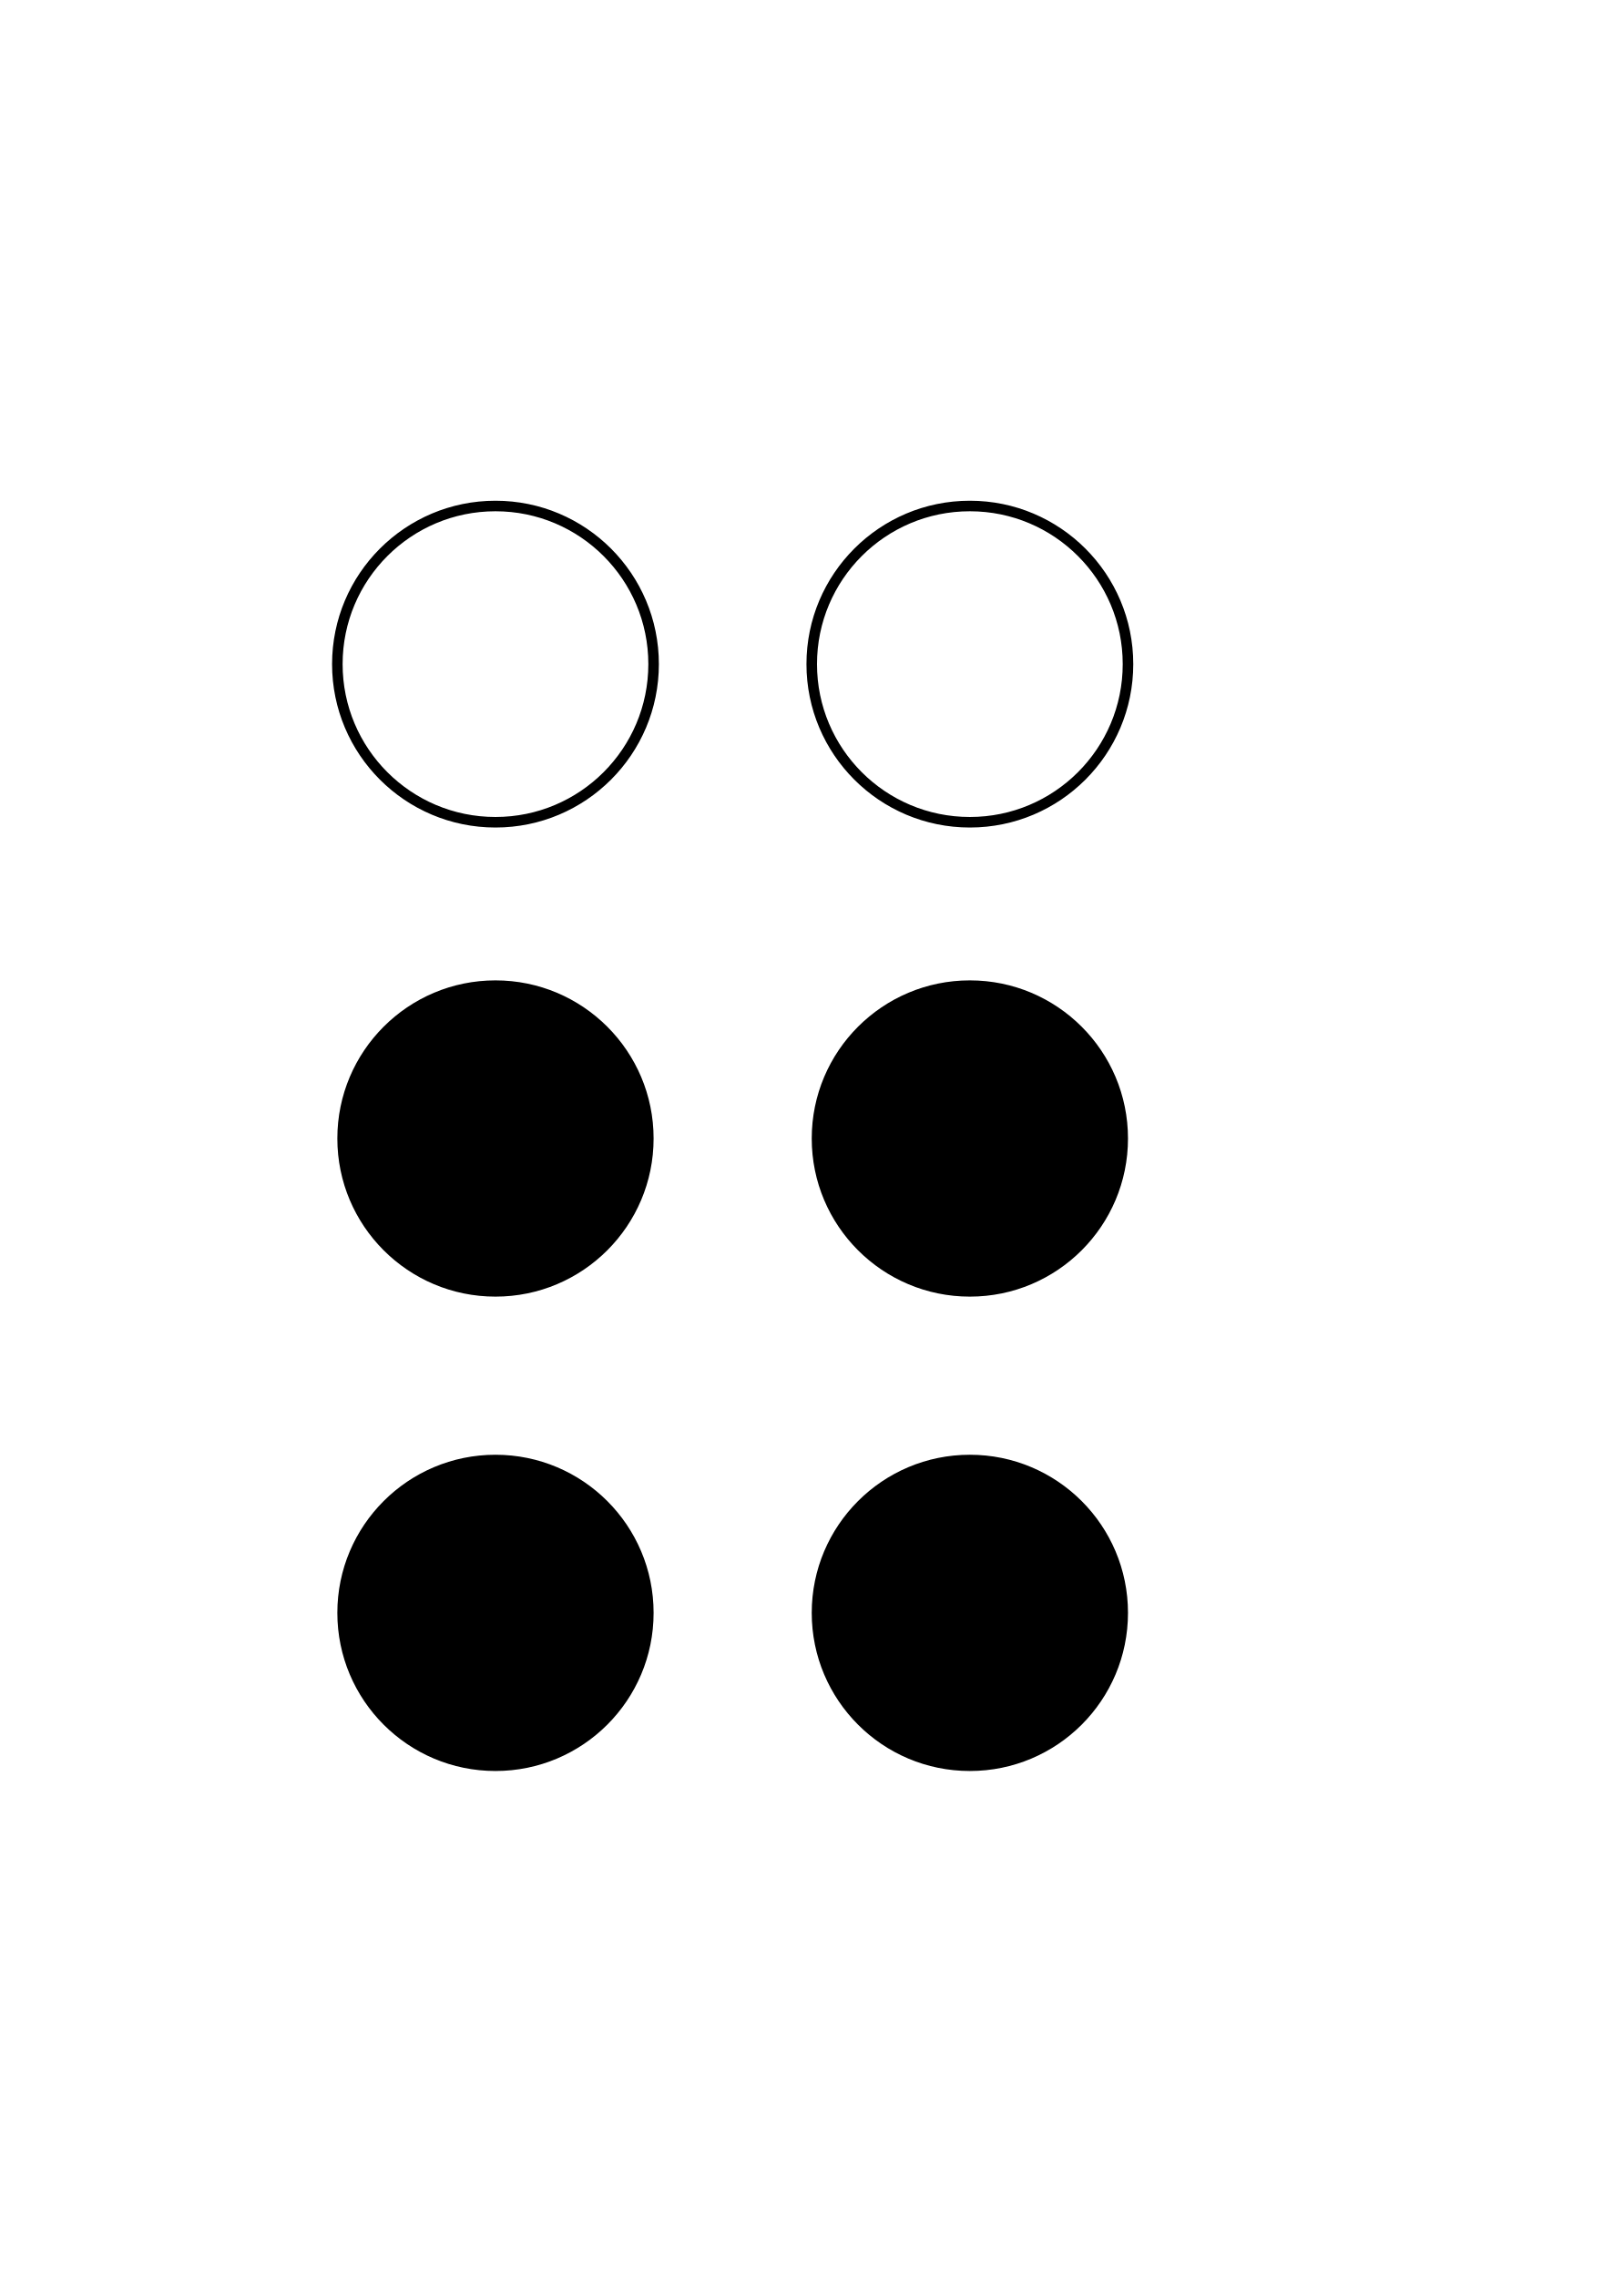
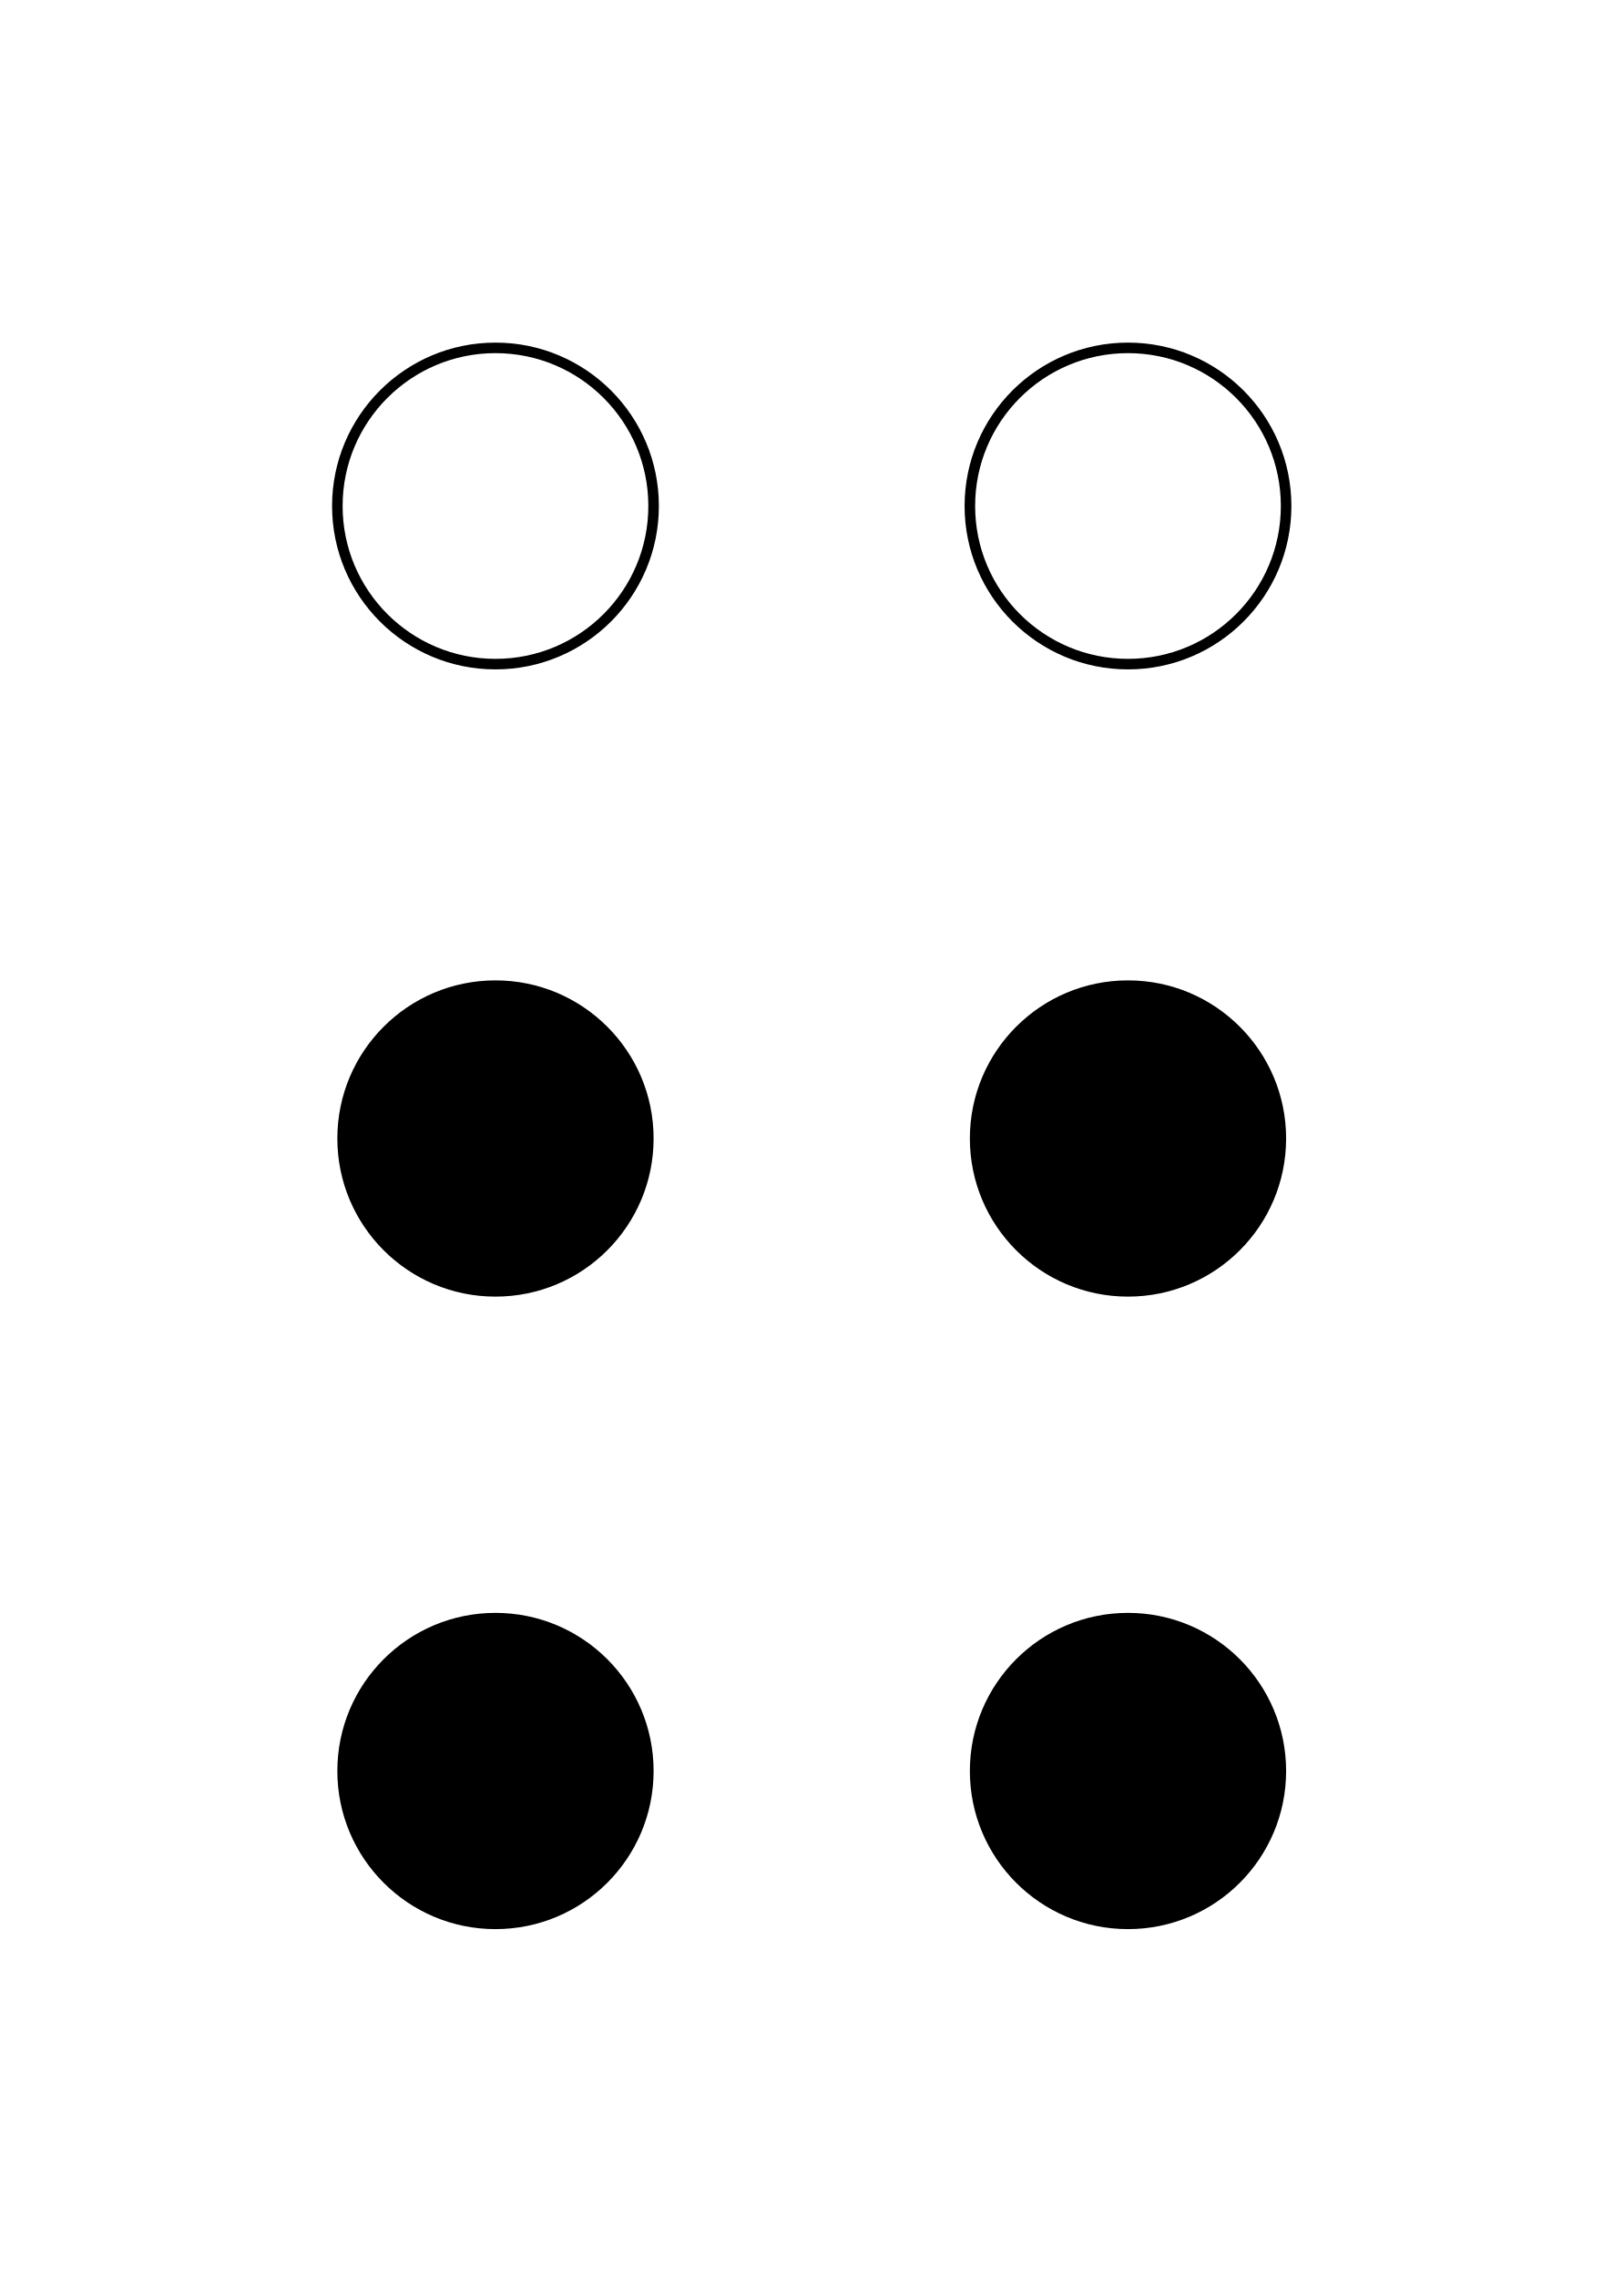
<svg xmlns="http://www.w3.org/2000/svg" width="154" height="216">
-   <circle cx="47.0" cy="63.0" r="15.0" stroke="black" fill="none" />
+   <circle cx="47.0" cy="48.0" r="15.0" stroke="black" fill="none" />
  <circle cx="47.0" cy="108.0" r="15.0" fill="black" />
-   <circle cx="47.0" cy="153.0" r="15.0" fill="black" />
-   <circle cx="92.0" cy="63.0" r="15.0" stroke="black" fill="none" />
-   <circle cx="92.0" cy="108.0" r="15.0" fill="black" />
-   <circle cx="92.0" cy="153.0" r="15.0" fill="black" />
+   <circle cx="47.0" cy="168.0" r="15.0" fill="black" />
+   <circle cx="107.0" cy="48.0" r="15.0" stroke="black" fill="none" />
+   <circle cx="107.0" cy="108.0" r="15.0" fill="black" />
+   <circle cx="107.0" cy="168.0" r="15.0" fill="black" />
</svg>
